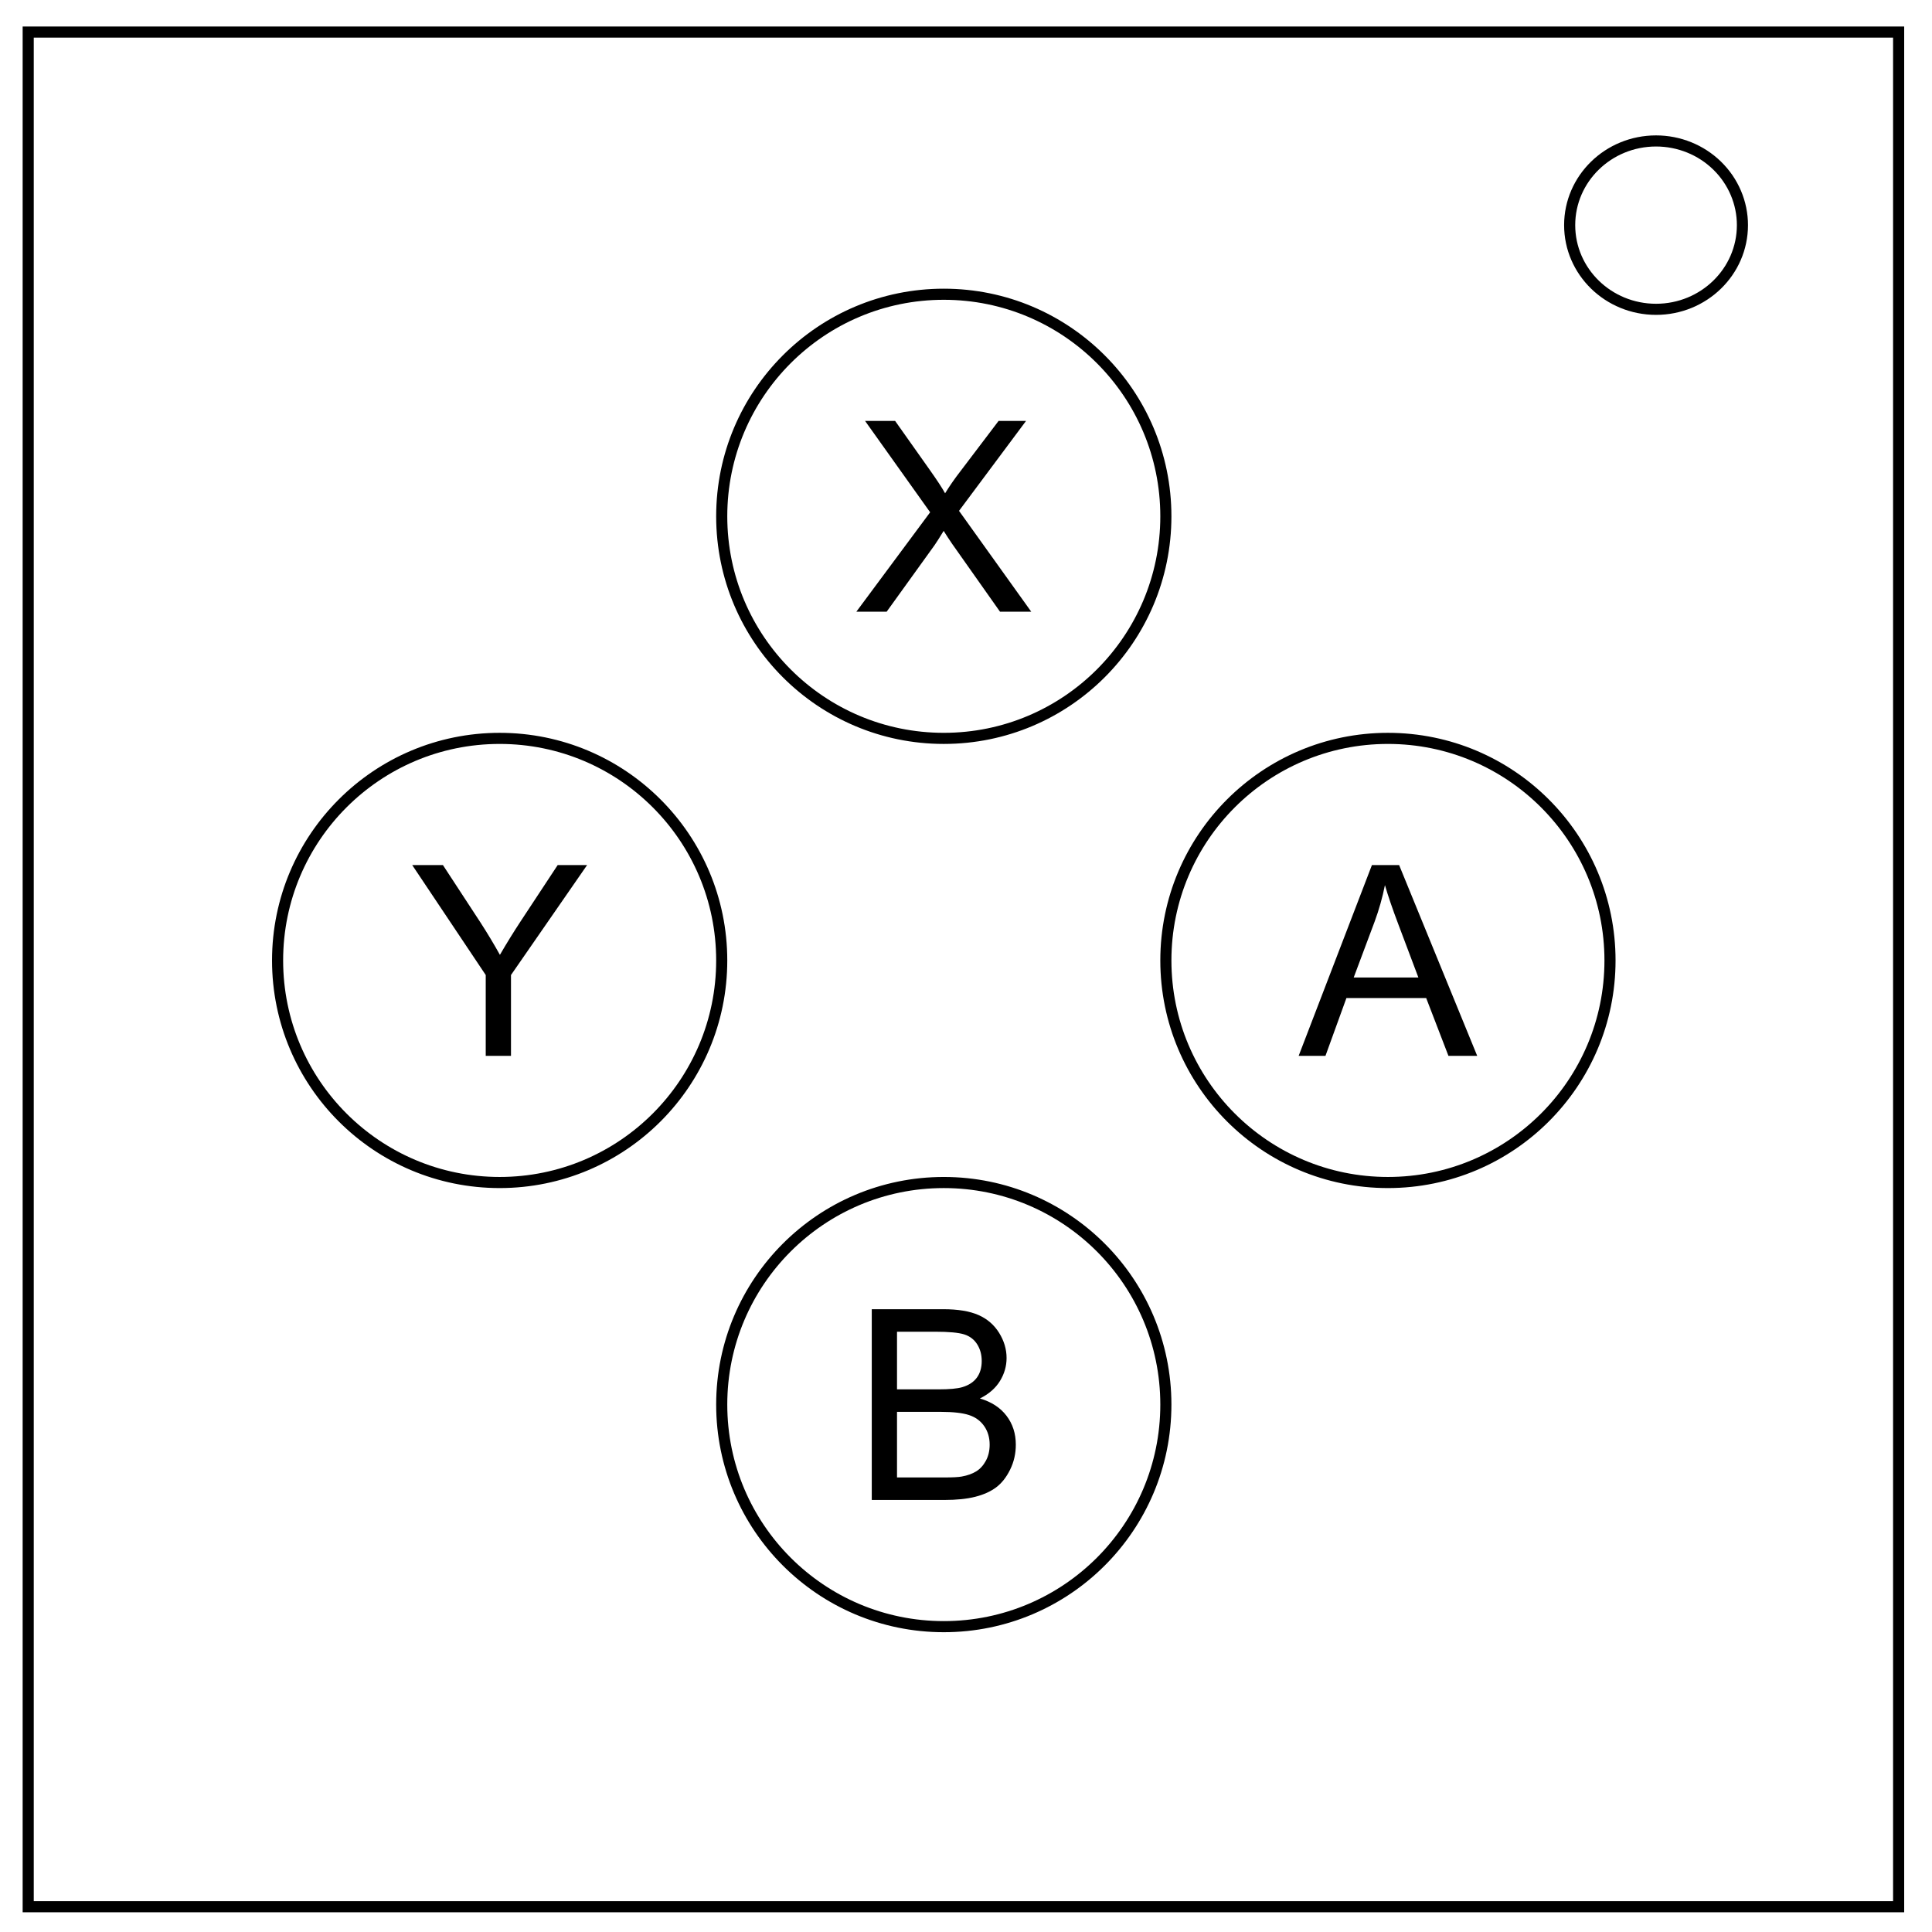
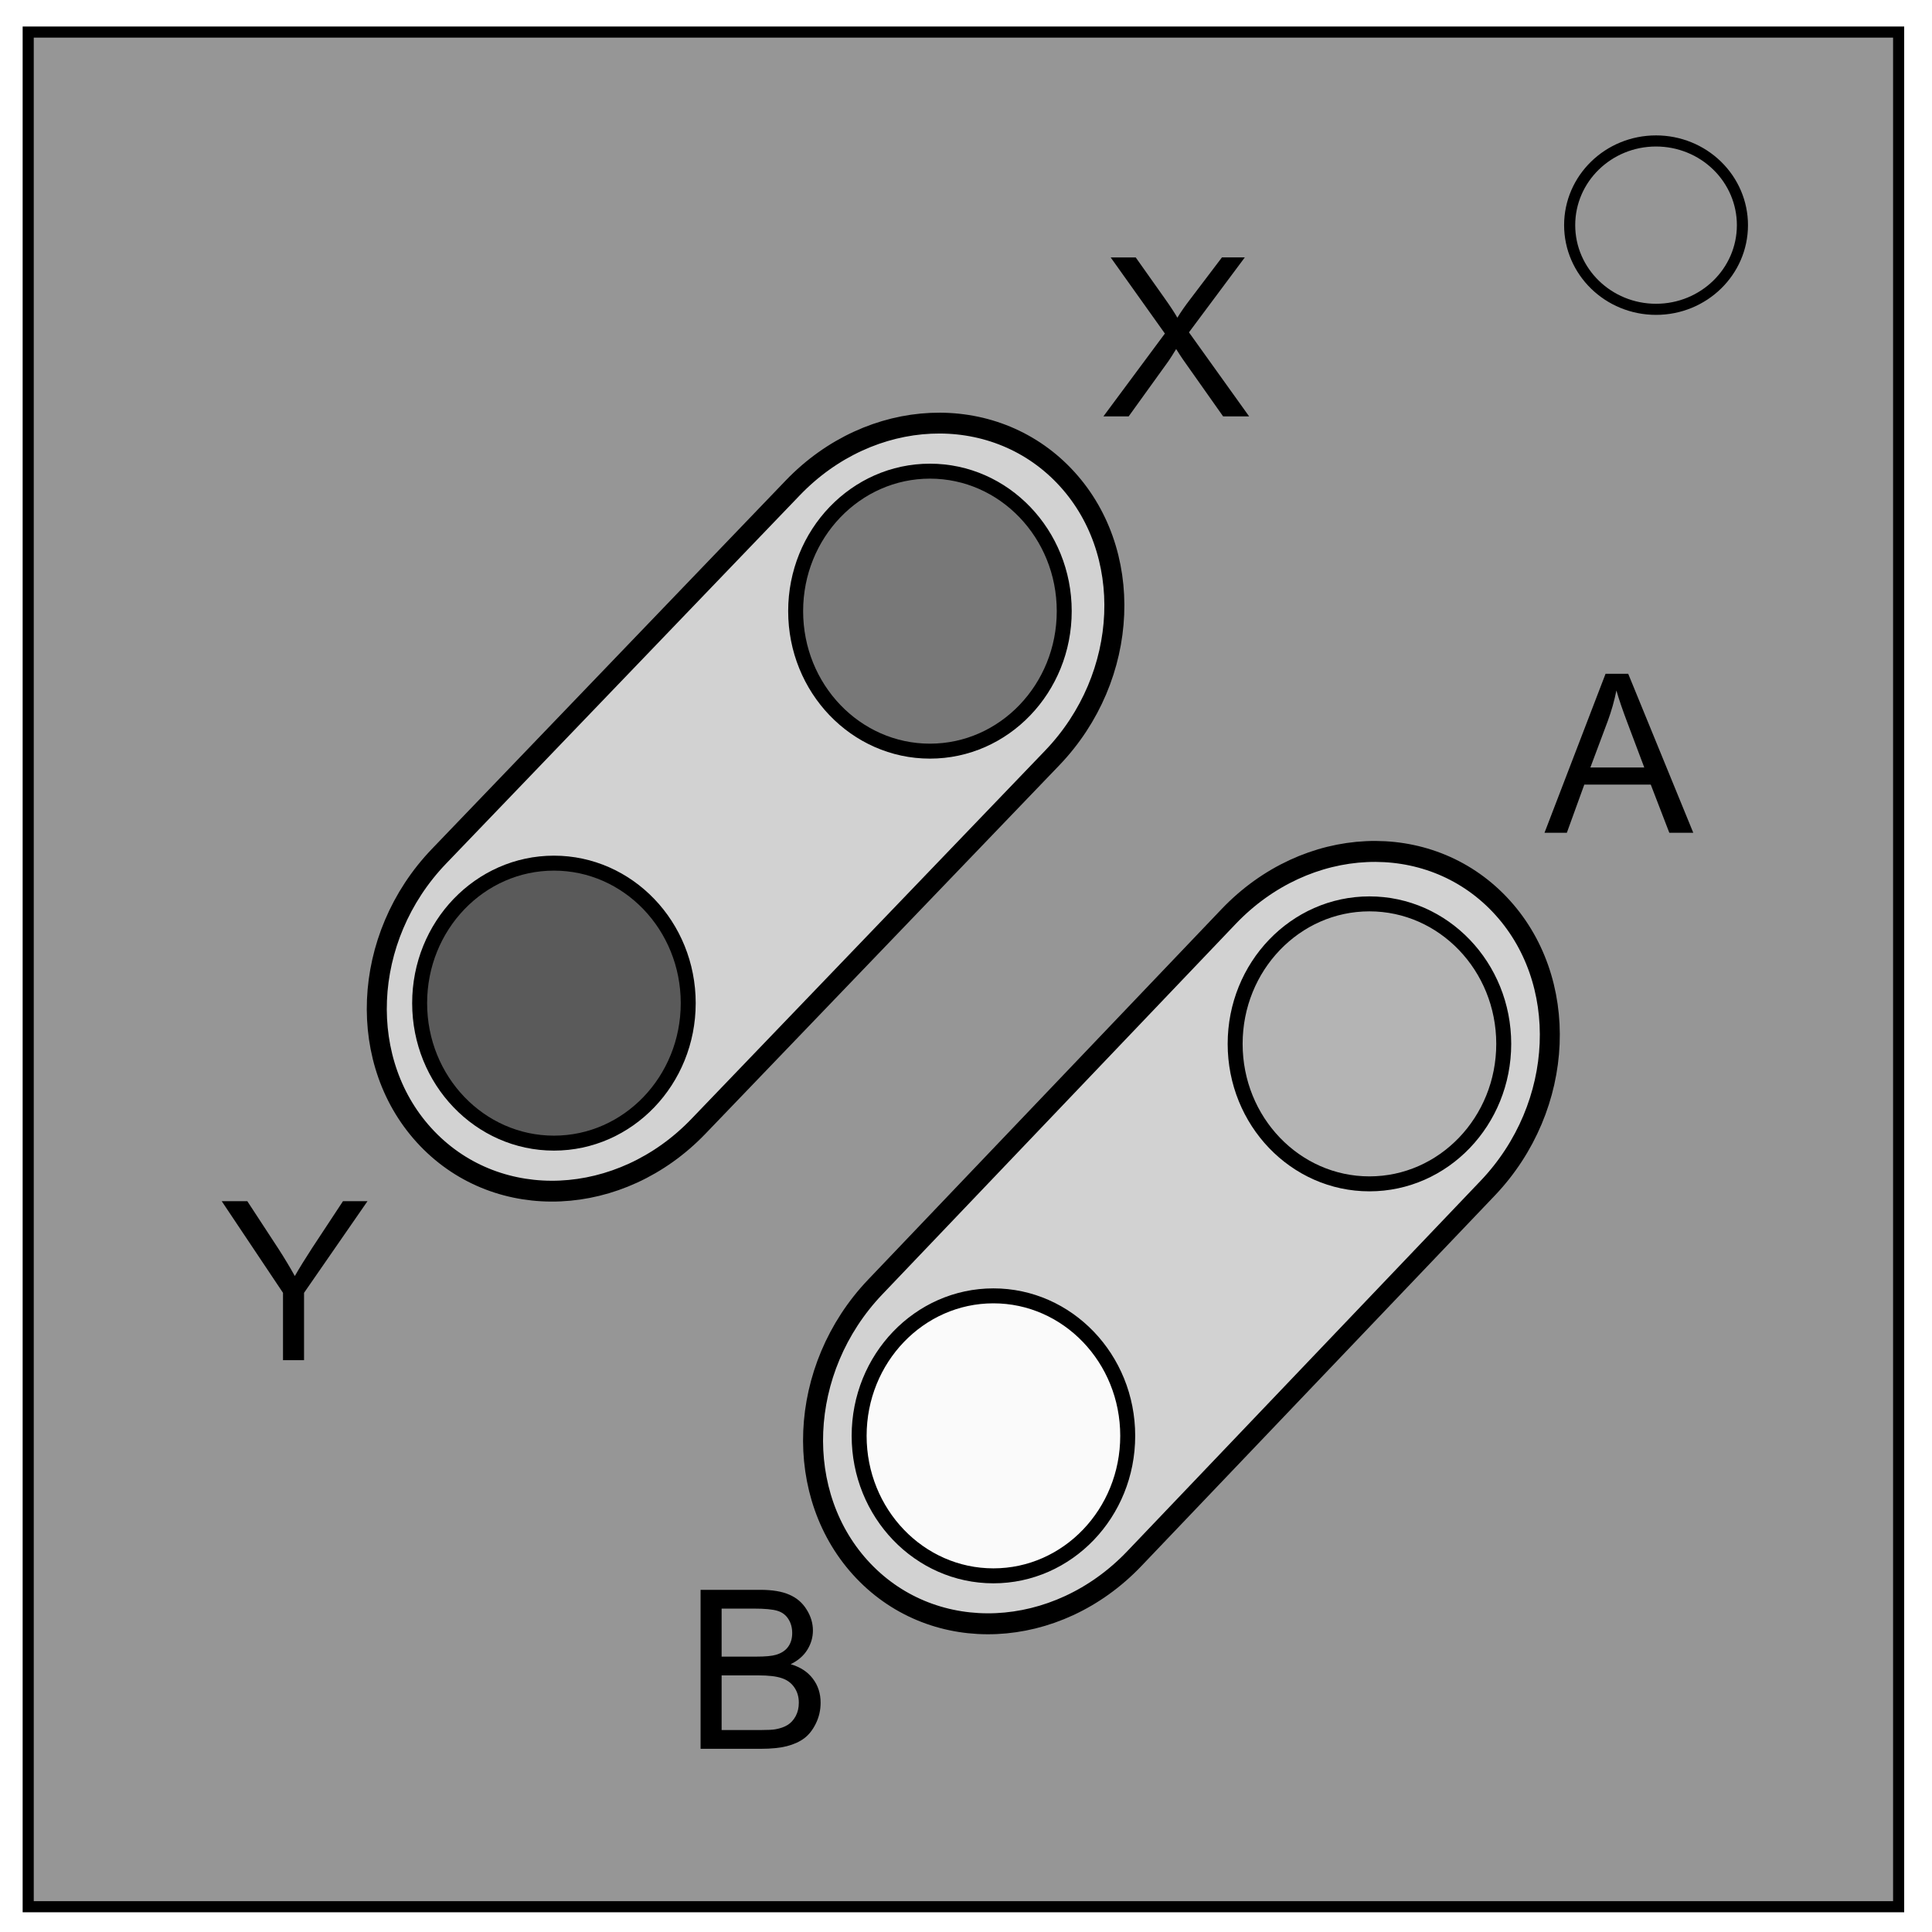
<svg xmlns="http://www.w3.org/2000/svg" viewBox="0 0 348 348" fill="none">
-   <path d="M5.08 5.776h336.91v337.67H5.08z" stroke-width="2" stroke="#000" />
+   <path d="M5.08 5.776h336.91v337.67H5.08z" stroke-width="2" stroke="#000" style="fill:#969696;fill-opacity:1" />
  <path d="M282.734 40.554c0-8.376 6.966-15.165 15.56-15.165 4.126 0 8.084 1.594 11 4.44 2.92 2.842 4.56 6.7 4.56 10.722 0 8.376-6.967 15.165-15.56 15.165-8.594 0-15.56-6.79-15.56-15.166z" stroke-width="2" stroke="#000" />
-   <path d="M210 253a40 40 0 1 1-80 0 40 40 0 1 1 80 0zm80-80a40 40 0 1 1-80 0 40 40 0 1 1 80 0zm-80-80a40 40 0 1 1-80 0 40 40 0 1 1 80 0zm-80 80a40 40 0 1 1-80 0 40 40 0 1 1 80 0z" stroke="#000" stroke-width="2" stroke-linecap="square" stroke-miterlimit="10" />
-   <path d="M154.25 110.18l13.29-17.907-11.72-16.453h5.414l6.235 8.813c1.297 1.828 2.218 3.234 2.765 4.219a44.866 44.866 0 0 1 2.72-3.915l6.913-9.117h4.946l-12.07 16.196 13.007 18.164h-5.625l-8.648-12.258a59.353 59.353 0 0 1-1.5-2.297c-.766 1.25-1.313 2.11-1.641 2.578l-8.625 11.977zM233.922 190.18l13.195-34.36h4.899l14.062 34.36h-5.18l-4.007-10.407h-14.368l-3.773 10.407zm9.914-14.11h11.648l-3.586-9.515c-1.093-2.89-1.906-5.266-2.437-7.125a43.801 43.801 0 0 1-1.852 6.562zM157.027 270.18v-34.36h12.891c2.625 0 4.73.348 6.316 1.043 1.586.696 2.828 1.766 3.727 3.211.898 1.446 1.348 2.957 1.348 4.535 0 1.47-.399 2.852-1.196 4.149-.797 1.297-2 2.344-3.61 3.14 2.079.61 3.677 1.649 4.794 3.118 1.117 1.468 1.676 3.203 1.676 5.203 0 1.61-.34 3.105-1.02 4.488-.68 1.383-1.52 2.45-2.52 3.2s-2.253 1.316-3.761 1.698c-1.508.383-3.356.575-5.543.575zm4.547-19.922h7.43c2.016 0 3.46-.133 4.336-.399 1.156-.343 2.027-.914 2.613-1.71.586-.797.879-1.797.879-3 0-1.141-.273-2.145-.82-3.012-.547-.867-1.328-1.461-2.344-1.782-1.016-.32-2.758-.48-5.227-.48h-6.867zm0 15.867h8.555c1.469 0 2.5-.055 3.094-.164 1.047-.188 1.922-.5 2.625-.938.703-.437 1.28-1.074 1.734-1.91.453-.836.68-1.8.68-2.894 0-1.281-.328-2.395-.985-3.34-.656-.945-1.566-1.61-2.73-1.992-1.164-.383-2.84-.574-5.027-.575h-7.946zM87.492 190.18v-14.555L74.25 155.82h5.531l6.774 10.36a104.08 104.08 0 0 1 3.492 5.812 126.078 126.078 0 0 1 3.75-6.07l6.656-10.102h5.297l-13.71 19.805v14.555z" fill="#000" />
+   <rect style="fill:#d2d2d2;fill-rule:evenodd;stroke:#000;stroke-width:3.679;stroke-linecap:butt;stroke-miterlimit:4;stroke-dasharray:none;stroke-opacity:1;stop-color:#000;fill-opacity:1" width="165.57" height="67.454" x="-86.625" y="164" ry="36.793" transform="scale(.97956 1.02003) rotate(-45)" />
+   <rect style="fill:#d2d2d2;fill-rule:evenodd;stroke:#000;stroke-width:3.688;stroke-linecap:butt;stroke-miterlimit:4;stroke-dasharray:none;stroke-opacity:1;stop-color:#000;fill-opacity:1" width="165.967" height="67.616" x="-82.872" y="274.388" ry="36.882" transform="matrix(.69024 -.72358 .69024 .72358 0 0)" />
+   <ellipse style="fill:#787878;fill-rule:evenodd;stroke:#000;stroke-width:2.694;stroke-linecap:butt;stroke-miterlimit:4;stroke-dasharray:none;stroke-opacity:1;stop-color:#000;fill-opacity:1" cx="167.505" cy="110.083" rx="24.189" ry="25.216" />
+   <ellipse style="fill:#5a5a5a;fill-rule:evenodd;stroke:#000;stroke-width:2.694;stroke-linecap:butt;stroke-miterlimit:4;stroke-dasharray:none;stroke-opacity:1;stop-color:#000;fill-opacity:1" cx="99.777" cy="180.689" rx="24.189" ry="25.216" />
+   <ellipse style="fill:#fafafa;fill-rule:evenodd;stroke:#000;stroke-width:2.694;stroke-linecap:butt;stroke-miterlimit:4;stroke-dasharray:none;stroke-opacity:1;stop-color:#000;fill-opacity:1" cx="178.94" cy="258.63" rx="24.189" ry="25.216" />
+   <ellipse style="fill:#b4b4b4;fill-rule:evenodd;stroke:#000;stroke-width:2.694;stroke-linecap:butt;stroke-miterlimit:4;stroke-dasharray:none;stroke-opacity:1;stop-color:#000;fill-opacity:1" cx="246.669" cy="188.025" rx="24.189" ry="25.216" />
+   <path d="m198.75 75 11.074-14.922-9.765-13.71h4.511l5.196 7.343q1.62 2.285 2.304 3.516.957-1.563 2.266-3.262l5.762-7.598h4.12L214.16 59.863 225 75h-4.688l-7.207-10.215q-.605-.879-1.25-1.914-.957 1.563-1.367 2.149L203.301 75ZM50.977 245v-12.129L39.94 216.367h4.61L50.195 225q1.563 2.422 2.91 4.844 1.29-2.246 3.125-5.059l5.547-8.418h4.414l-11.425 16.504V245ZM126.191 315v-28.633h10.743q3.28 0 5.254.88 1.992.858 3.105 2.675 1.133 1.797 1.133 3.77 0 1.835-.996 3.456-.996 1.622-3.008 2.618 2.598.761 3.984 2.597 1.406 1.836 1.406 4.336 0 2.012-.859 3.75-.84 1.719-2.09 2.656-1.25.938-3.144 1.426-1.875.469-4.61.469Zm3.79-16.602h6.19q2.52 0 3.614-.332 1.445-.43 2.168-1.425.742-.996.742-2.5 0-1.426-.683-2.5-.684-1.094-1.953-1.485-1.27-.41-4.356-.41h-5.723zm0 13.223h7.128q1.836 0 2.578-.137 1.31-.234 2.188-.78.879-.548 1.445-1.583.567-1.055.567-2.422 0-1.601-.82-2.773-.82-1.192-2.286-1.66-1.445-.489-4.18-.489h-6.62zM278.203 150l10.996-28.633h4.082L305 150h-4.316l-3.34-8.672H285.37L282.227 150Zm8.262-11.758h9.707l-2.988-7.93q-1.368-3.613-2.032-5.937-.547 2.754-1.543 5.469z" style="font-style:normal;font-variant:normal;font-weight:400;font-stretch:normal;font-size:40px;line-height:1.25;font-family:Arial;-inkscape-font-specification:Arial;fill:#000;fill-opacity:1" />
</svg>
